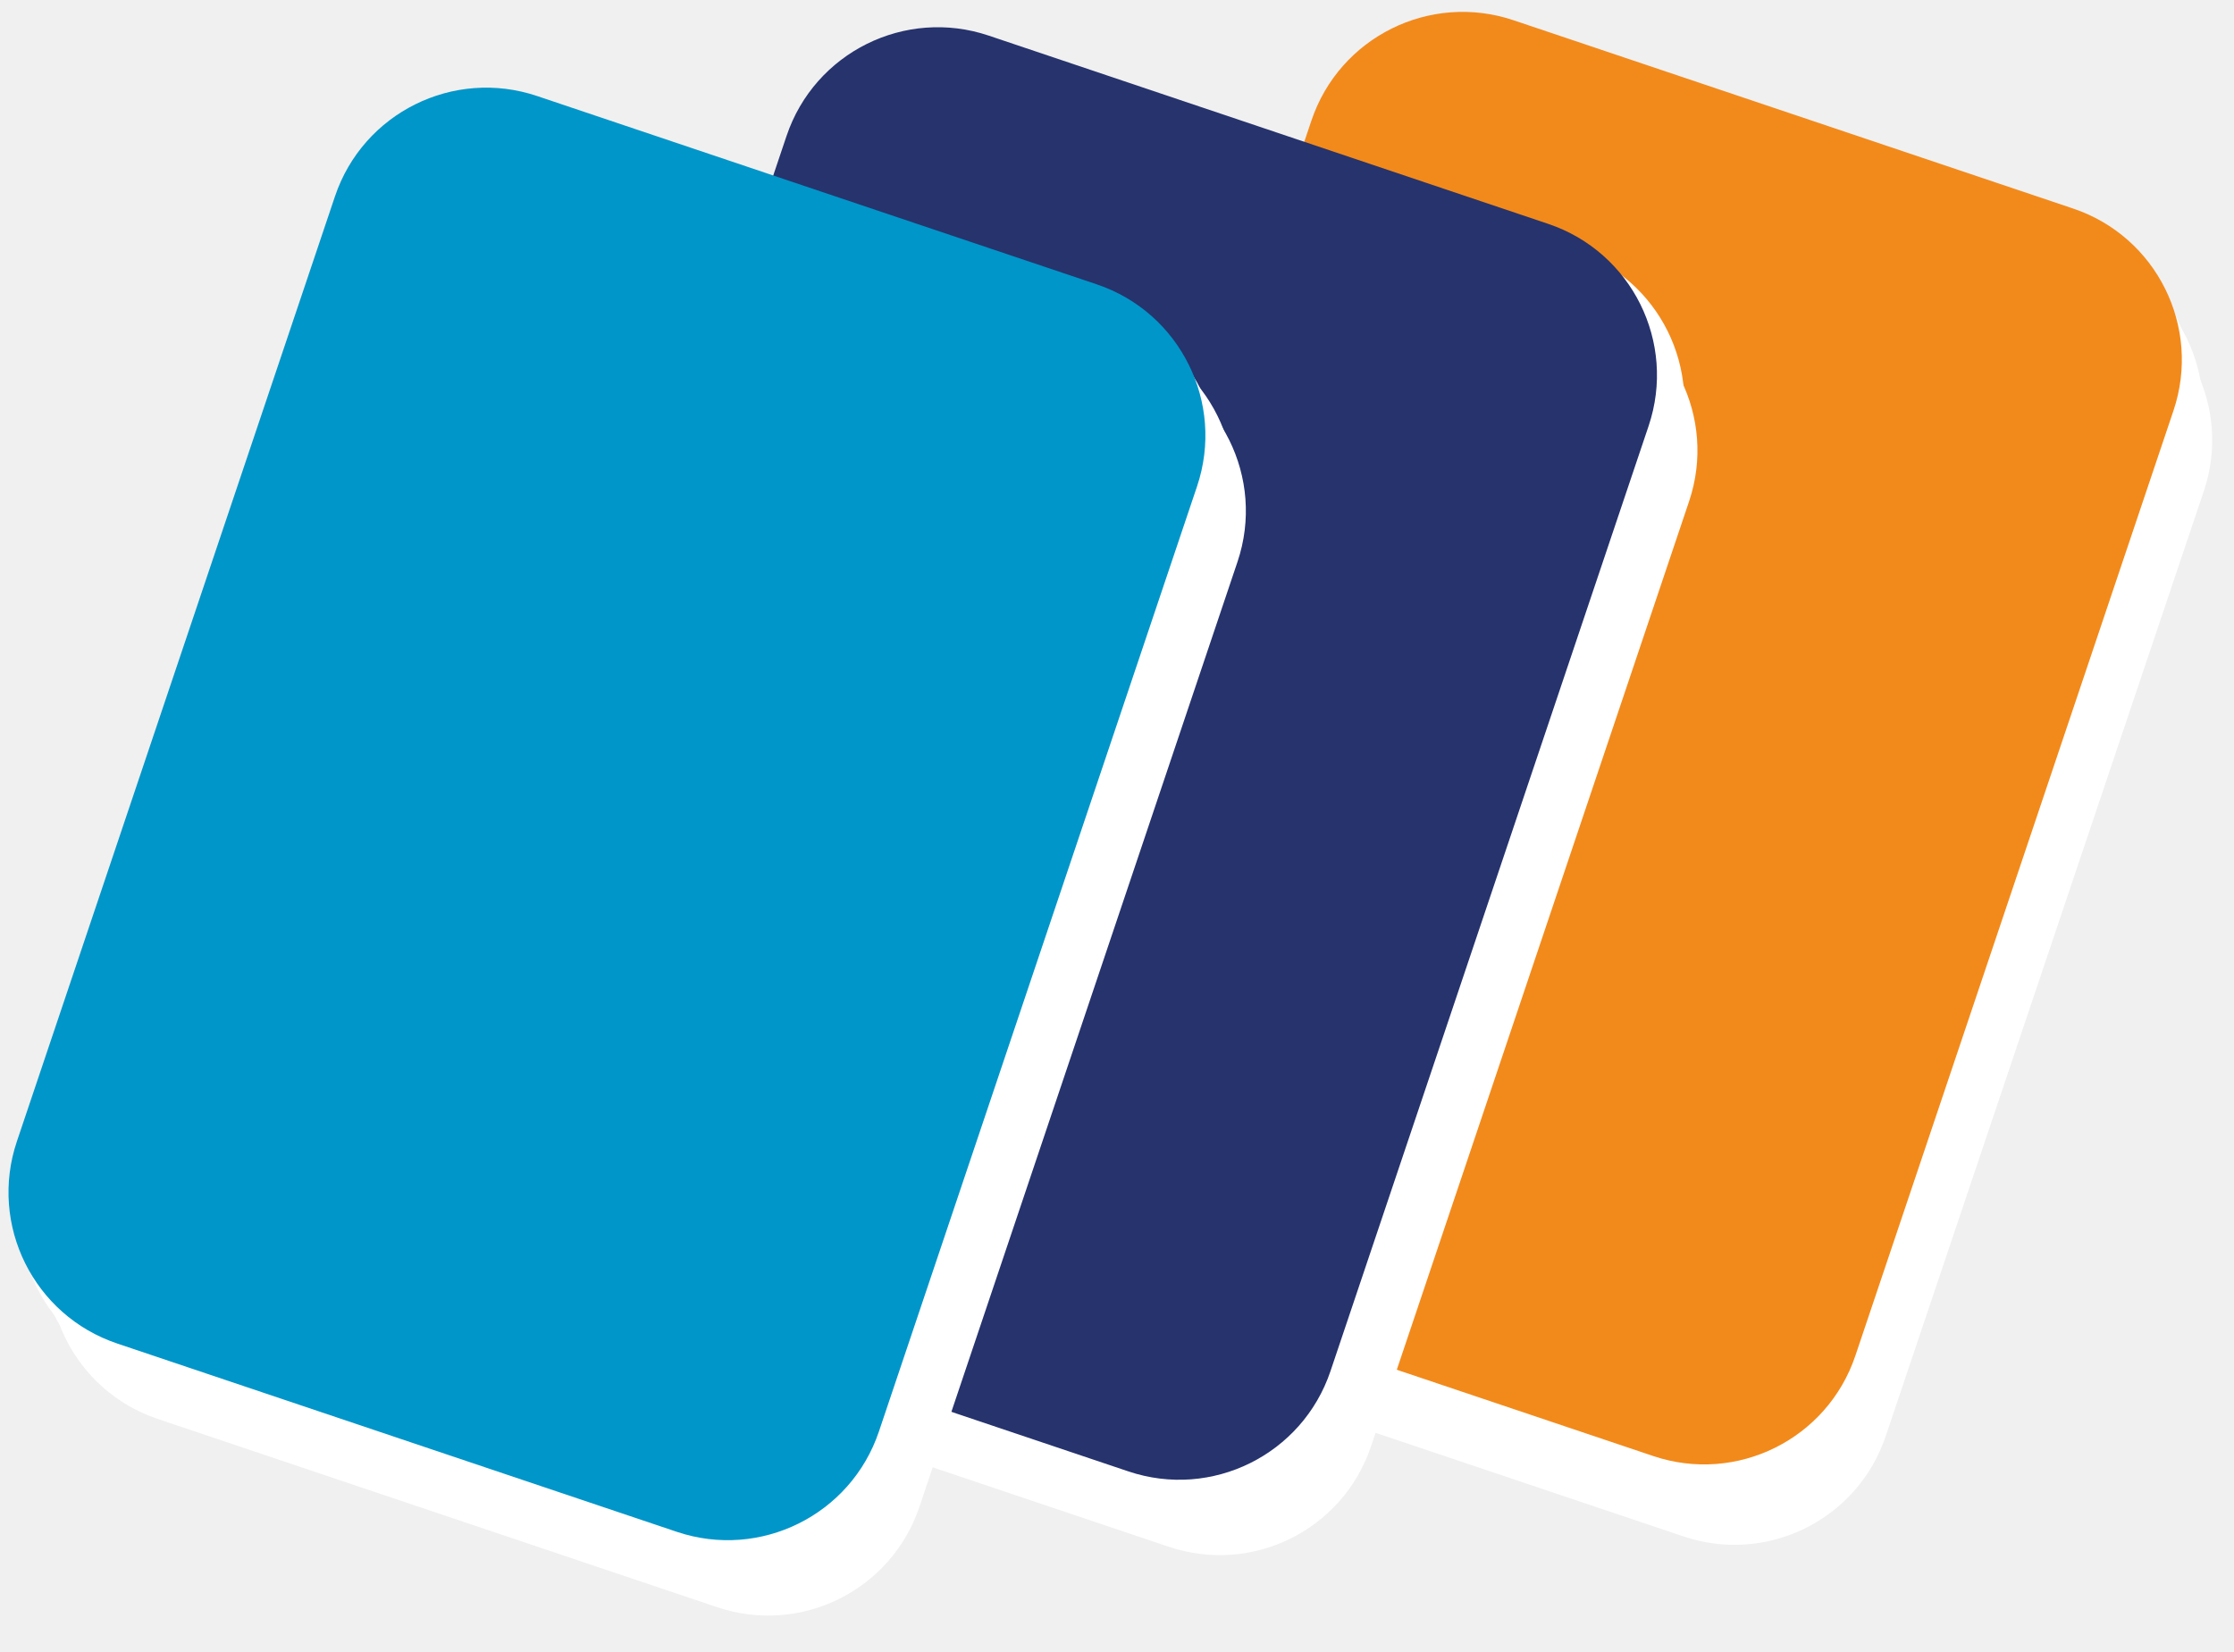
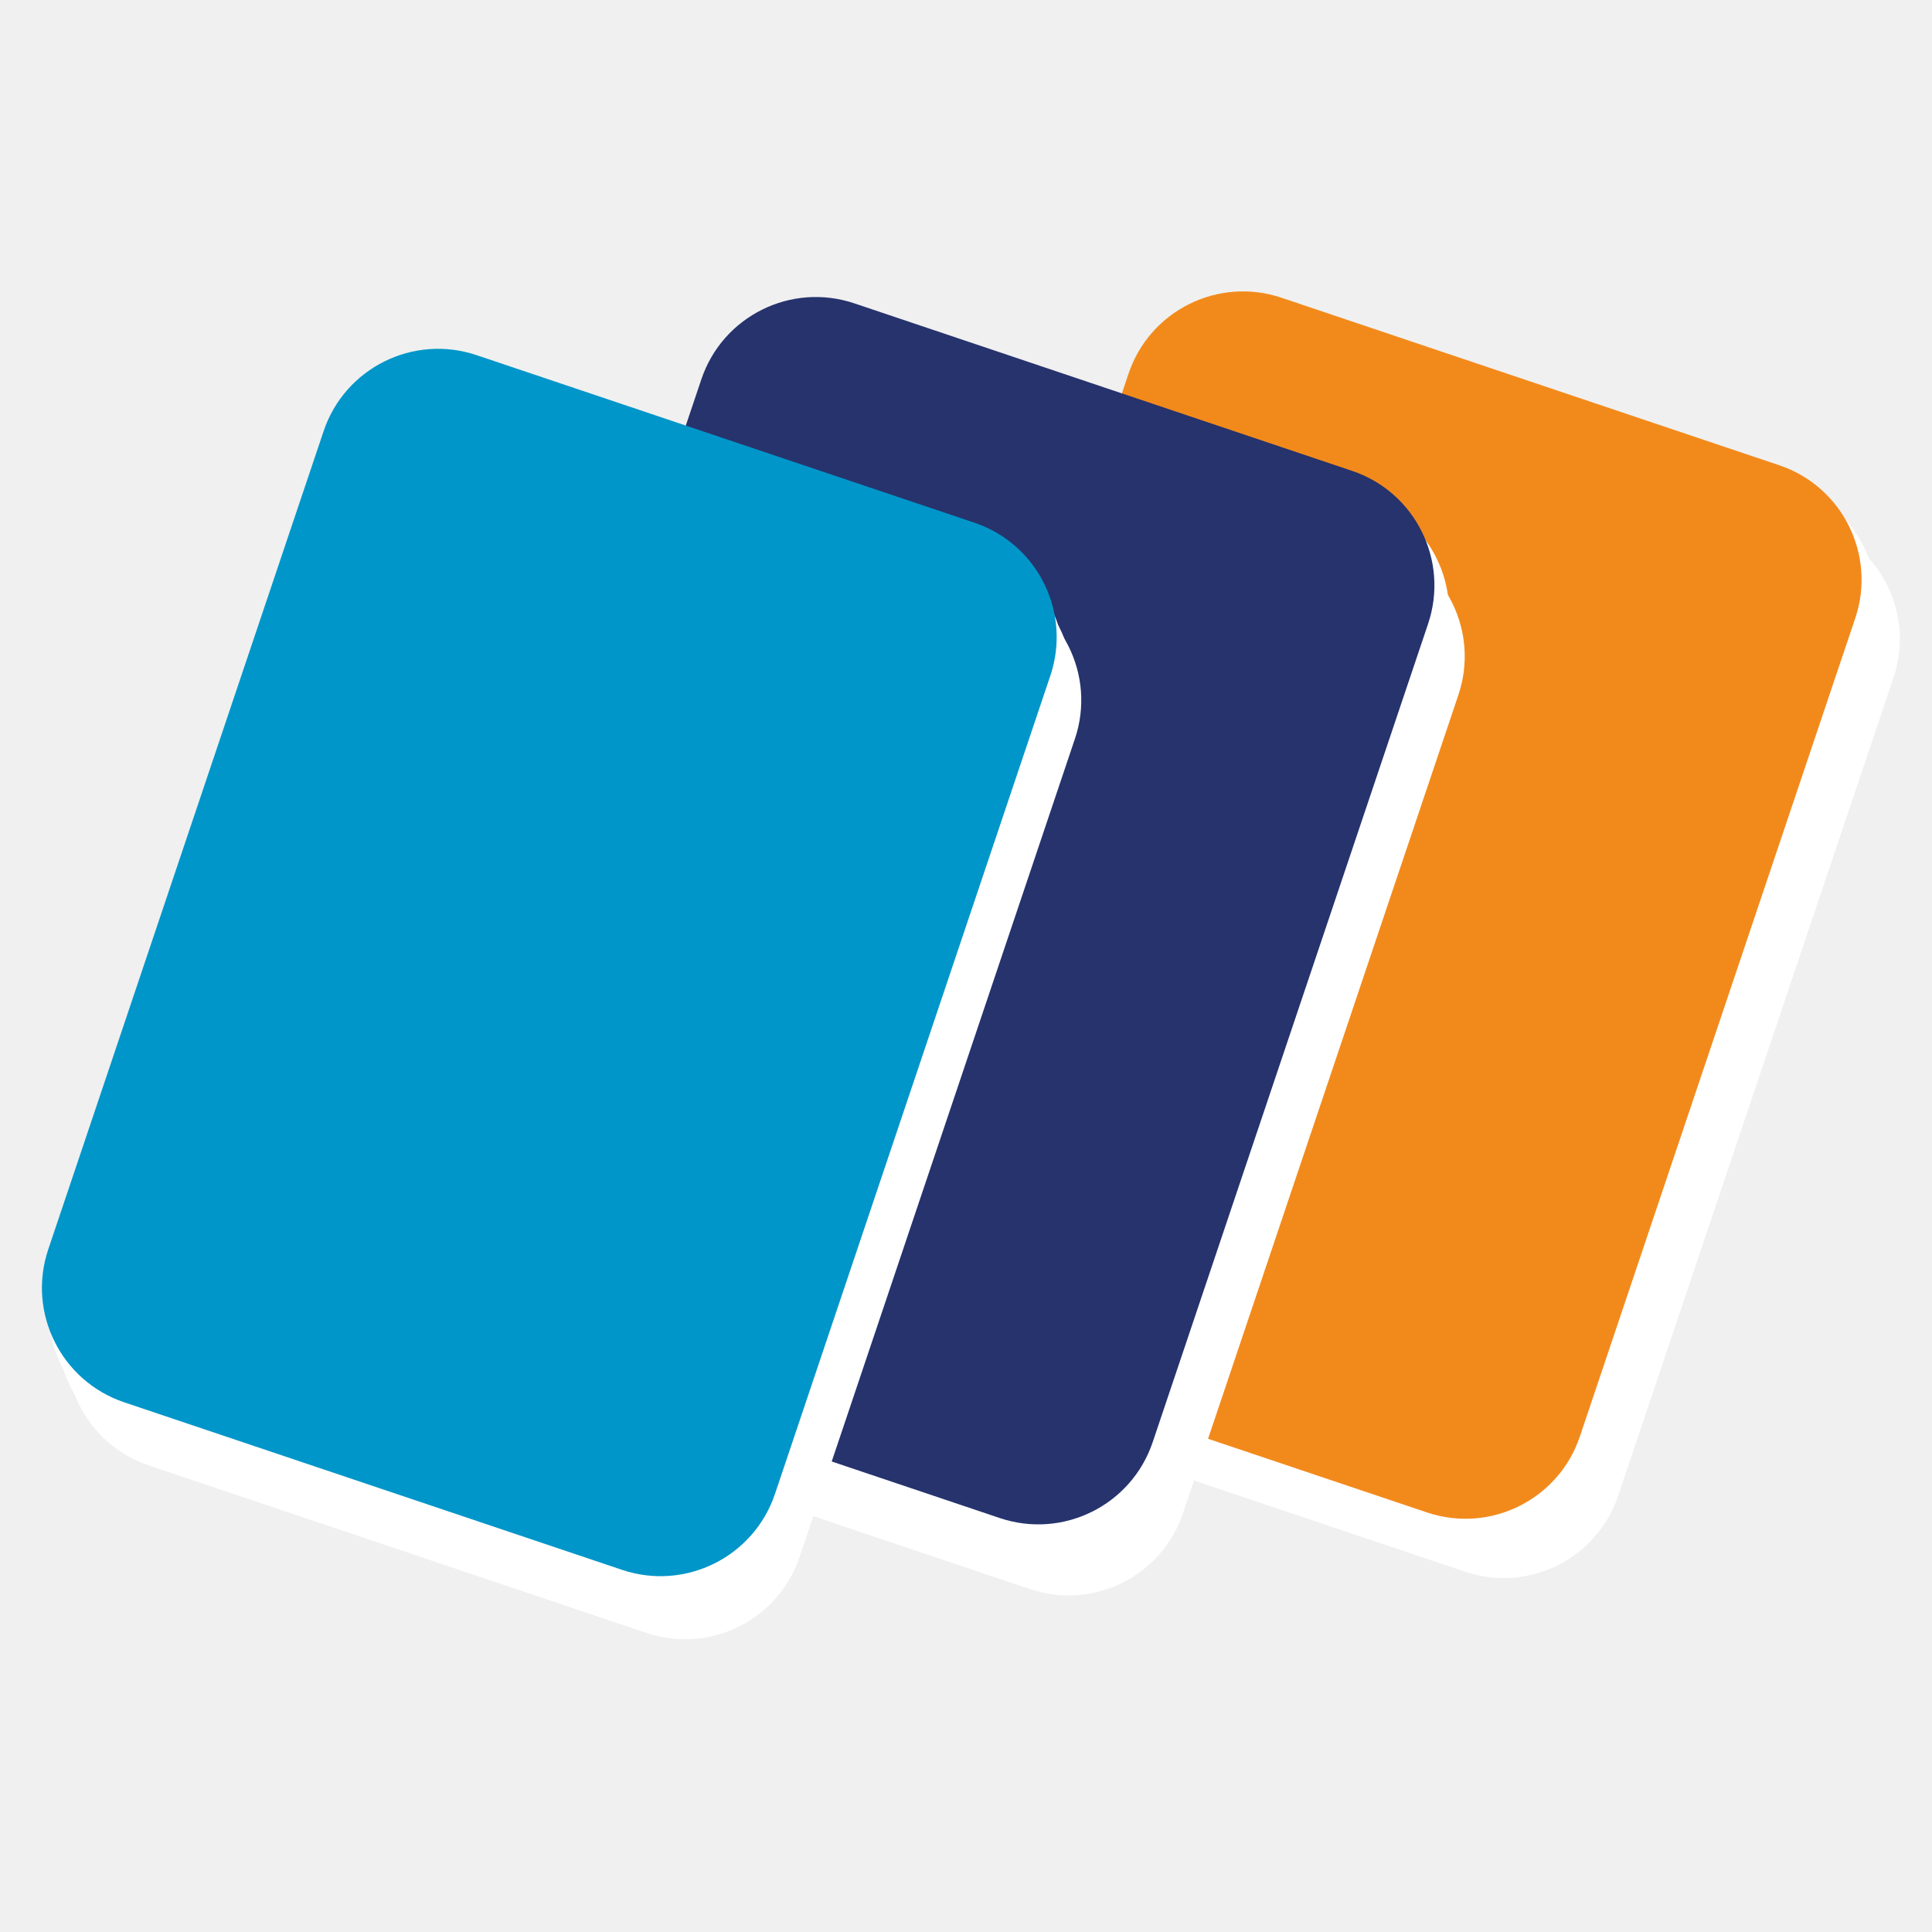
- <svg xmlns="http://www.w3.org/2000/svg" id="Layer_1" version="1.1" viewBox="0 0 28 20.7">
+ <svg xmlns="http://www.w3.org/2000/svg" id="Layer_1" version="1.1" viewBox="0 0 32 32">
  <defs>
    <style>
      .st0 {
        fill: #fff;
      }

      .st0, .st1, .st2, .st3 {
        stroke: #26336d;
        stroke-miterlimit: 10;
        stroke-width: 0px;
      }

      .st1 {
        fill: #0096c9;
      }

      .st2 {
        fill: #f28a1b;
      }

      .st3 {
        fill: #26336d;
      }
    </style>
  </defs>
  <g>
-     <rect class="st0" x="12" y="4.5" width="16.5" height="11.4" rx="2" ry="2" transform="translate(4.1 26.2) rotate(-71.4)" />
-     <rect class="st0" x="11.9" y="4.2" width="16.5" height="11.4" rx="2" ry="2" transform="translate(4.3 25.8) rotate(-71.4)" />
-     <rect class="st0" x="11.7" y="3.9" width="16.5" height="11.4" rx="2" ry="2" transform="translate(4.5 25.4) rotate(-71.4)" />
-     <rect class="st2" x="11.6" y="3.6" width="16.5" height="11.4" rx="2" ry="2" transform="translate(4.7 25.1) rotate(-71.4)" />
+     <rect class="st0" x="13.9" y="9.7" width="18.3" height="12.7" rx="2" ry="2" transform="translate(.5 32.7) rotate(-71.4)" />
+     <rect class="st0" x="13.7" y="9.3" width="18.3" height="12.7" rx="2" ry="2" transform="translate(.7 32.3) rotate(-71.4)" />
+     <rect class="st0" x="13.5" y="9" width="18.3" height="12.7" rx="2" ry="2" transform="translate(.9 31.9) rotate(-71.4)" />
+     <rect class="st2" x="13.3" y="8.6" width="18.3" height="12.7" rx="2" ry="2" transform="translate(1.1 31.5) rotate(-71.4)" />
  </g>
  <g>
-     <rect class="st0" x="5.6" y="4.7" width="16.5" height="11.4" rx="2" ry="2" transform="translate(-.5 20.2) rotate(-71.4)" />
-     <rect class="st0" x="5.4" y="4.4" width="16.5" height="11.4" rx="2" ry="2" transform="translate(-.3 19.8) rotate(-71.4)" />
-     <rect class="st0" x="5.3" y="4.1" width="16.5" height="11.4" rx="2" ry="2" transform="translate(0 19.5) rotate(-71.4)" />
-     <rect class="st3" x="5.1" y="3.7" width="16.5" height="11.4" rx="2" ry="2" transform="translate(.1 19.1) rotate(-71.4)" />
+     <rect class="st0" x="6.7" y="9.9" width="18.3" height="12.7" rx="2" ry="2" transform="translate(-4.6 26.1) rotate(-71.4)" />
+     <rect class="st0" x="6.5" y="9.5" width="18.3" height="12.7" rx="2" ry="2" transform="translate(-4.4 25.7) rotate(-71.4)" />
+     <rect class="st0" x="6.4" y="9.2" width="18.3" height="12.7" rx="2" ry="2" transform="translate(-4.1 25.3) rotate(-71.4)" />
+     <rect class="st3" x="6.2" y="8.8" width="18.3" height="12.7" rx="2" ry="2" transform="translate(-3.9 24.8) rotate(-71.4)" />
  </g>
  <g>
-     <rect class="st0" x="-.1" y="5.5" width="16.5" height="11.4" rx="2" ry="2" transform="translate(-5.1 15.3) rotate(-71.4)" />
-     <rect class="st0" x="-.3" y="5.2" width="16.5" height="11.4" rx="2" ry="2" transform="translate(-4.9 14.9) rotate(-71.4)" />
-     <rect class="st0" x="-.4" y="4.8" width="16.5" height="11.4" rx="2" ry="2" transform="translate(-4.7 14.6) rotate(-71.4)" />
-     <rect class="st1" x="-.6" y="4.5" width="16.5" height="11.4" rx="2" ry="2" transform="translate(-4.5 14.2) rotate(-71.4)" />
+     <rect class="st0" x=".4" y="10.7" width="18.3" height="12.7" rx="2" ry="2" transform="translate(-9.7 20.6) rotate(-71.4)" />
+     <rect class="st0" x=".2" y="10.4" width="18.3" height="12.7" rx="2" ry="2" transform="translate(-9.5 20.2) rotate(-71.4)" />
+     <rect class="st0" x="0" y="10" width="18.3" height="12.7" rx="2" ry="2" transform="translate(-9.2 19.8) rotate(-71.4)" />
+     <rect class="st1" x="-.1" y="9.7" width="18.3" height="12.7" rx="2" ry="2" transform="translate(-9 19.4) rotate(-71.4)" />
  </g>
</svg>
